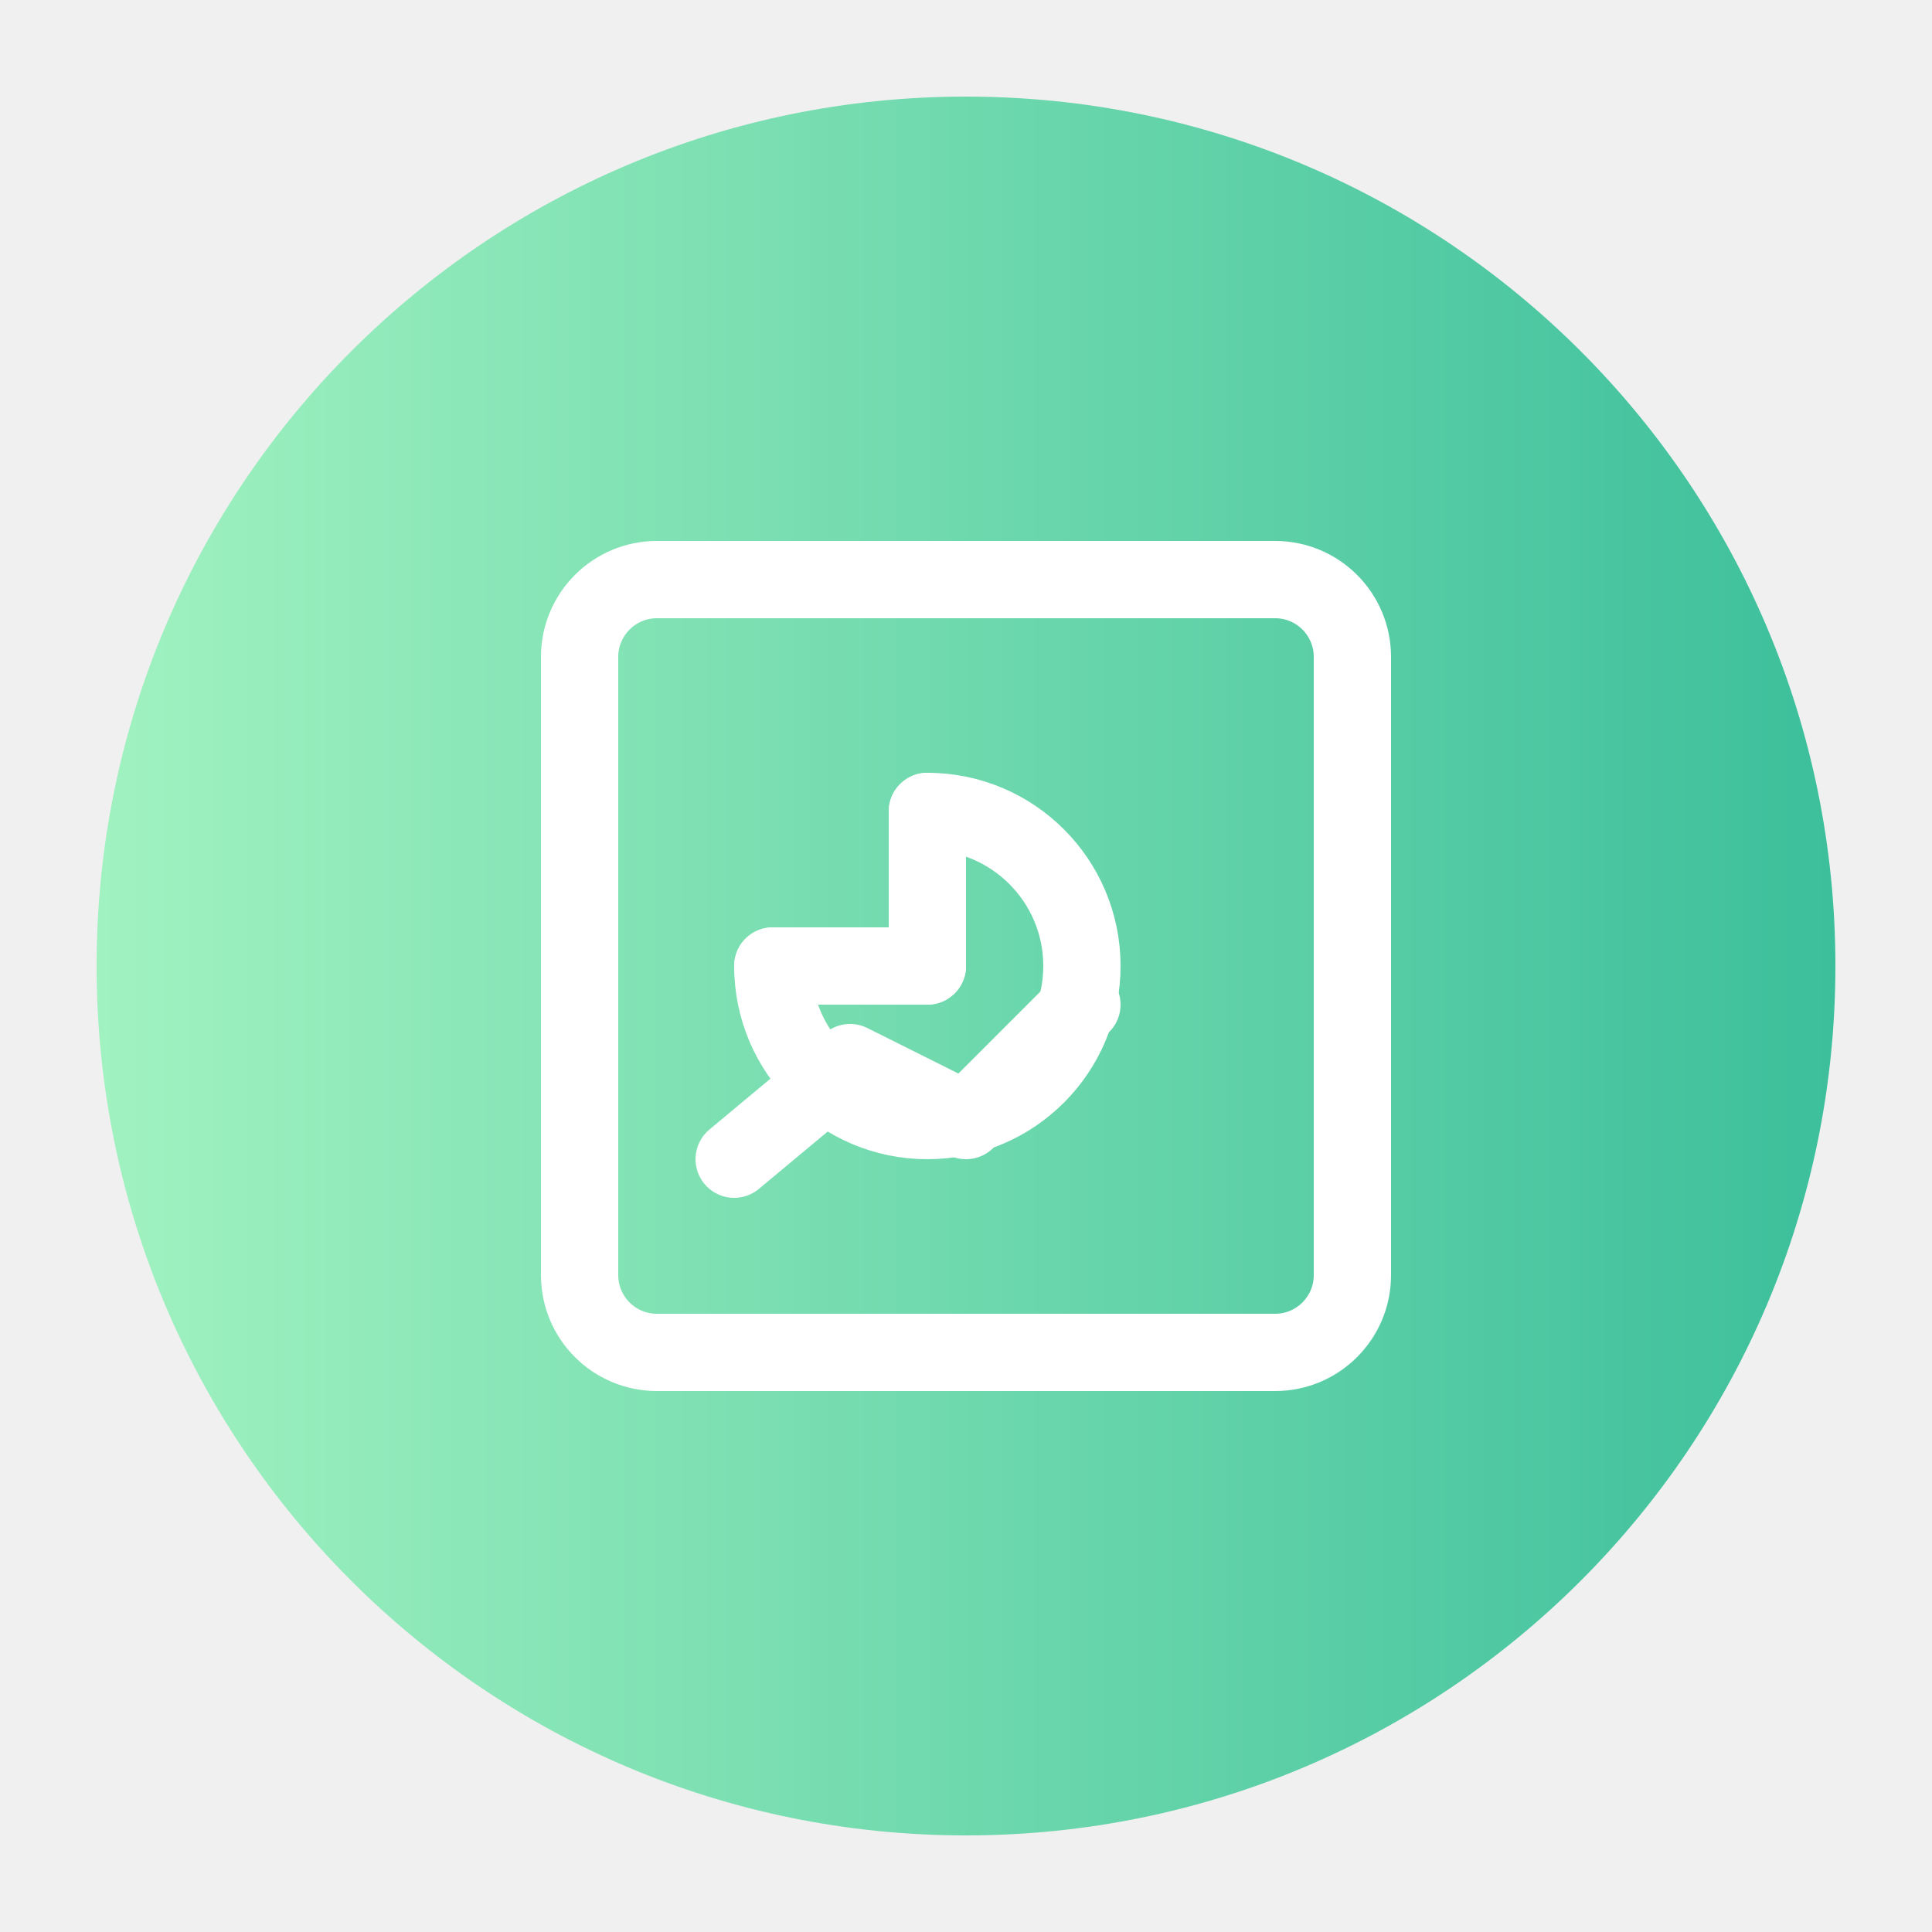
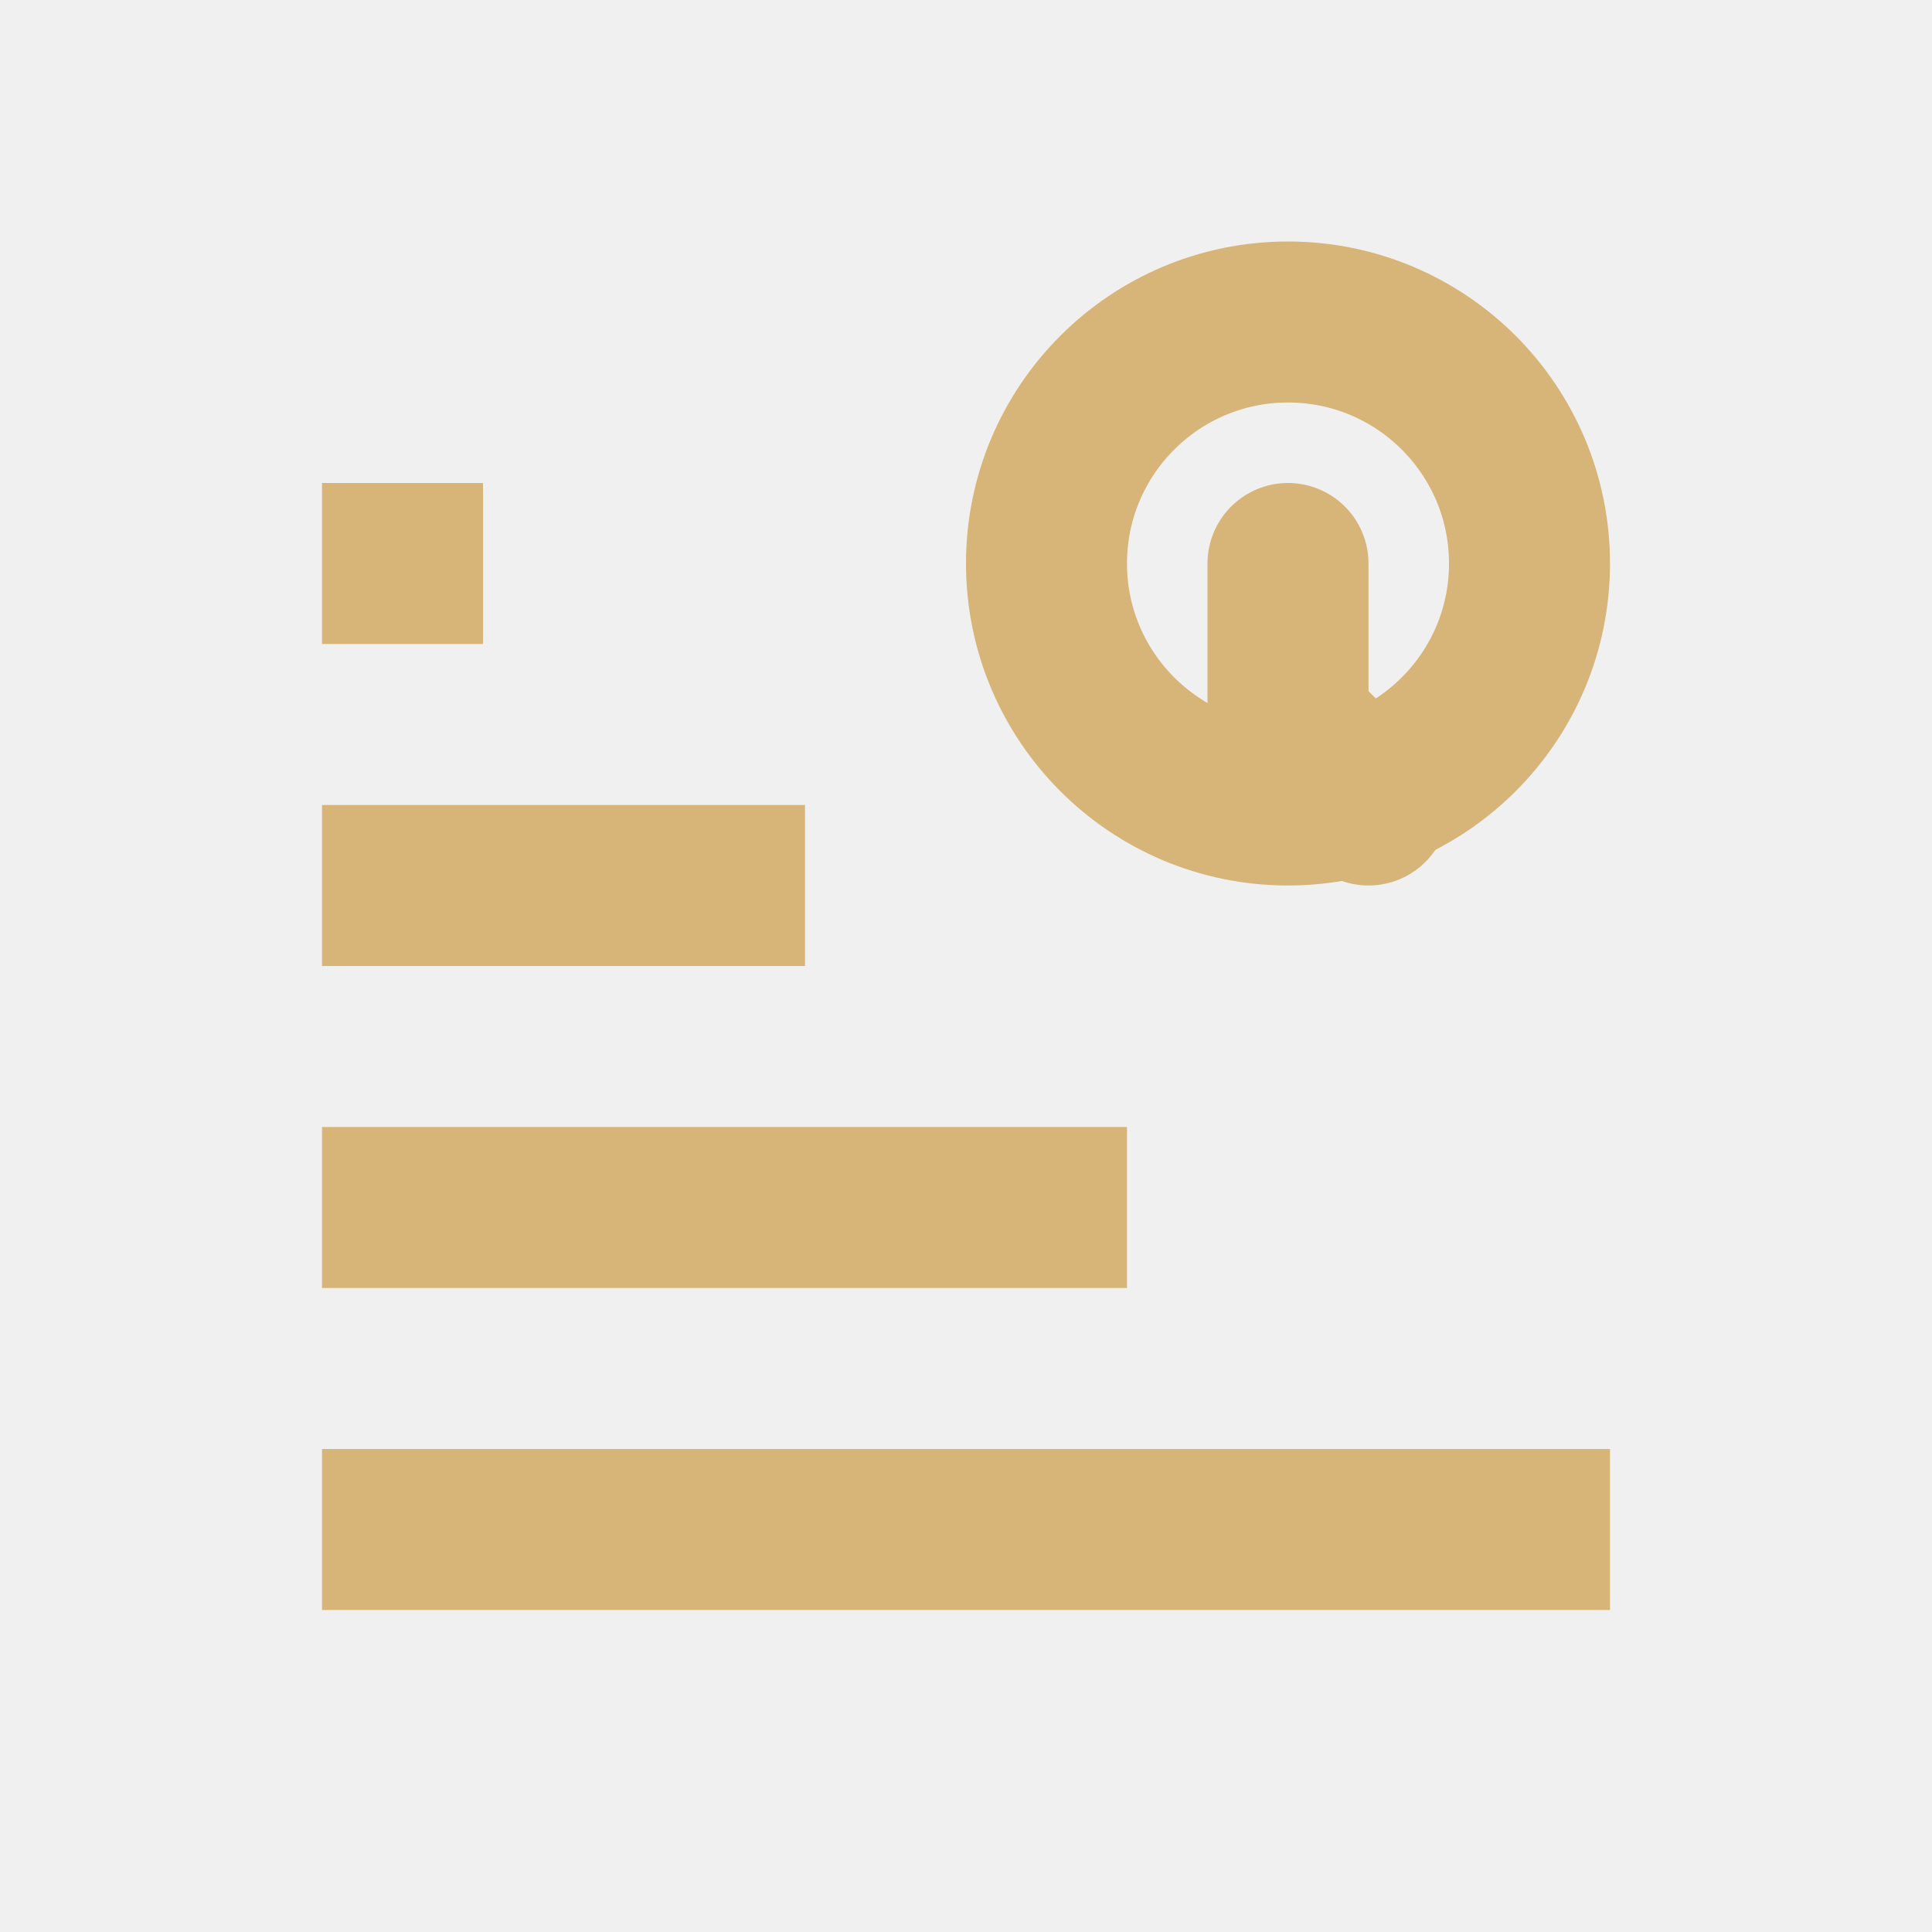
- <svg xmlns="http://www.w3.org/2000/svg" width="100" height="100" viewBox="0 0 100 100">
-   <defs>
-     <linearGradient id="greenGradient" x1="0%" y1="0%" x2="100%" y2="0%">
-       <stop offset="0%" stop-color="#A1F2C0" />
-       <stop offset="100%" stop-color="#3CBF9B" />
-     </linearGradient>
-   </defs>
-   <circle cx="50" cy="50" r="45" fill="url(#greenGradient)" />
-   <g fill="none" stroke="#ffffff" stroke-width="4" stroke-linecap="round" stroke-linejoin="round">
-     <rect x="30" y="30" width="40" height="40" rx="4" />
-     <path d="M40 50 a8 8 0 1 0 8 -8" />
-     <line x1="40" y1="50" x2="48" y2="50" />
-     <line x1="48" y1="50" x2="48" y2="42" />
-     <polyline points="38,60 44,55 50,58 56,52" />
-   </g>
+ <svg xmlns="http://www.w3.org/2000/svg" viewBox="0 0 24 24" width="64" height="64" fill="none">
+   <path d="M4 19h16M4 15h10M4 11h6M4 7h2" stroke="rgb(215, 180, 120)" stroke-width="2" />
+   <circle cx="16" cy="7" r="3" stroke="rgb(215, 180, 120)" stroke-width="2" />
+   <path d="M16 7v2l1 1" stroke="rgb(215, 180, 120)" stroke-width="2" stroke-linecap="round" stroke-linejoin="round" />
</svg>
